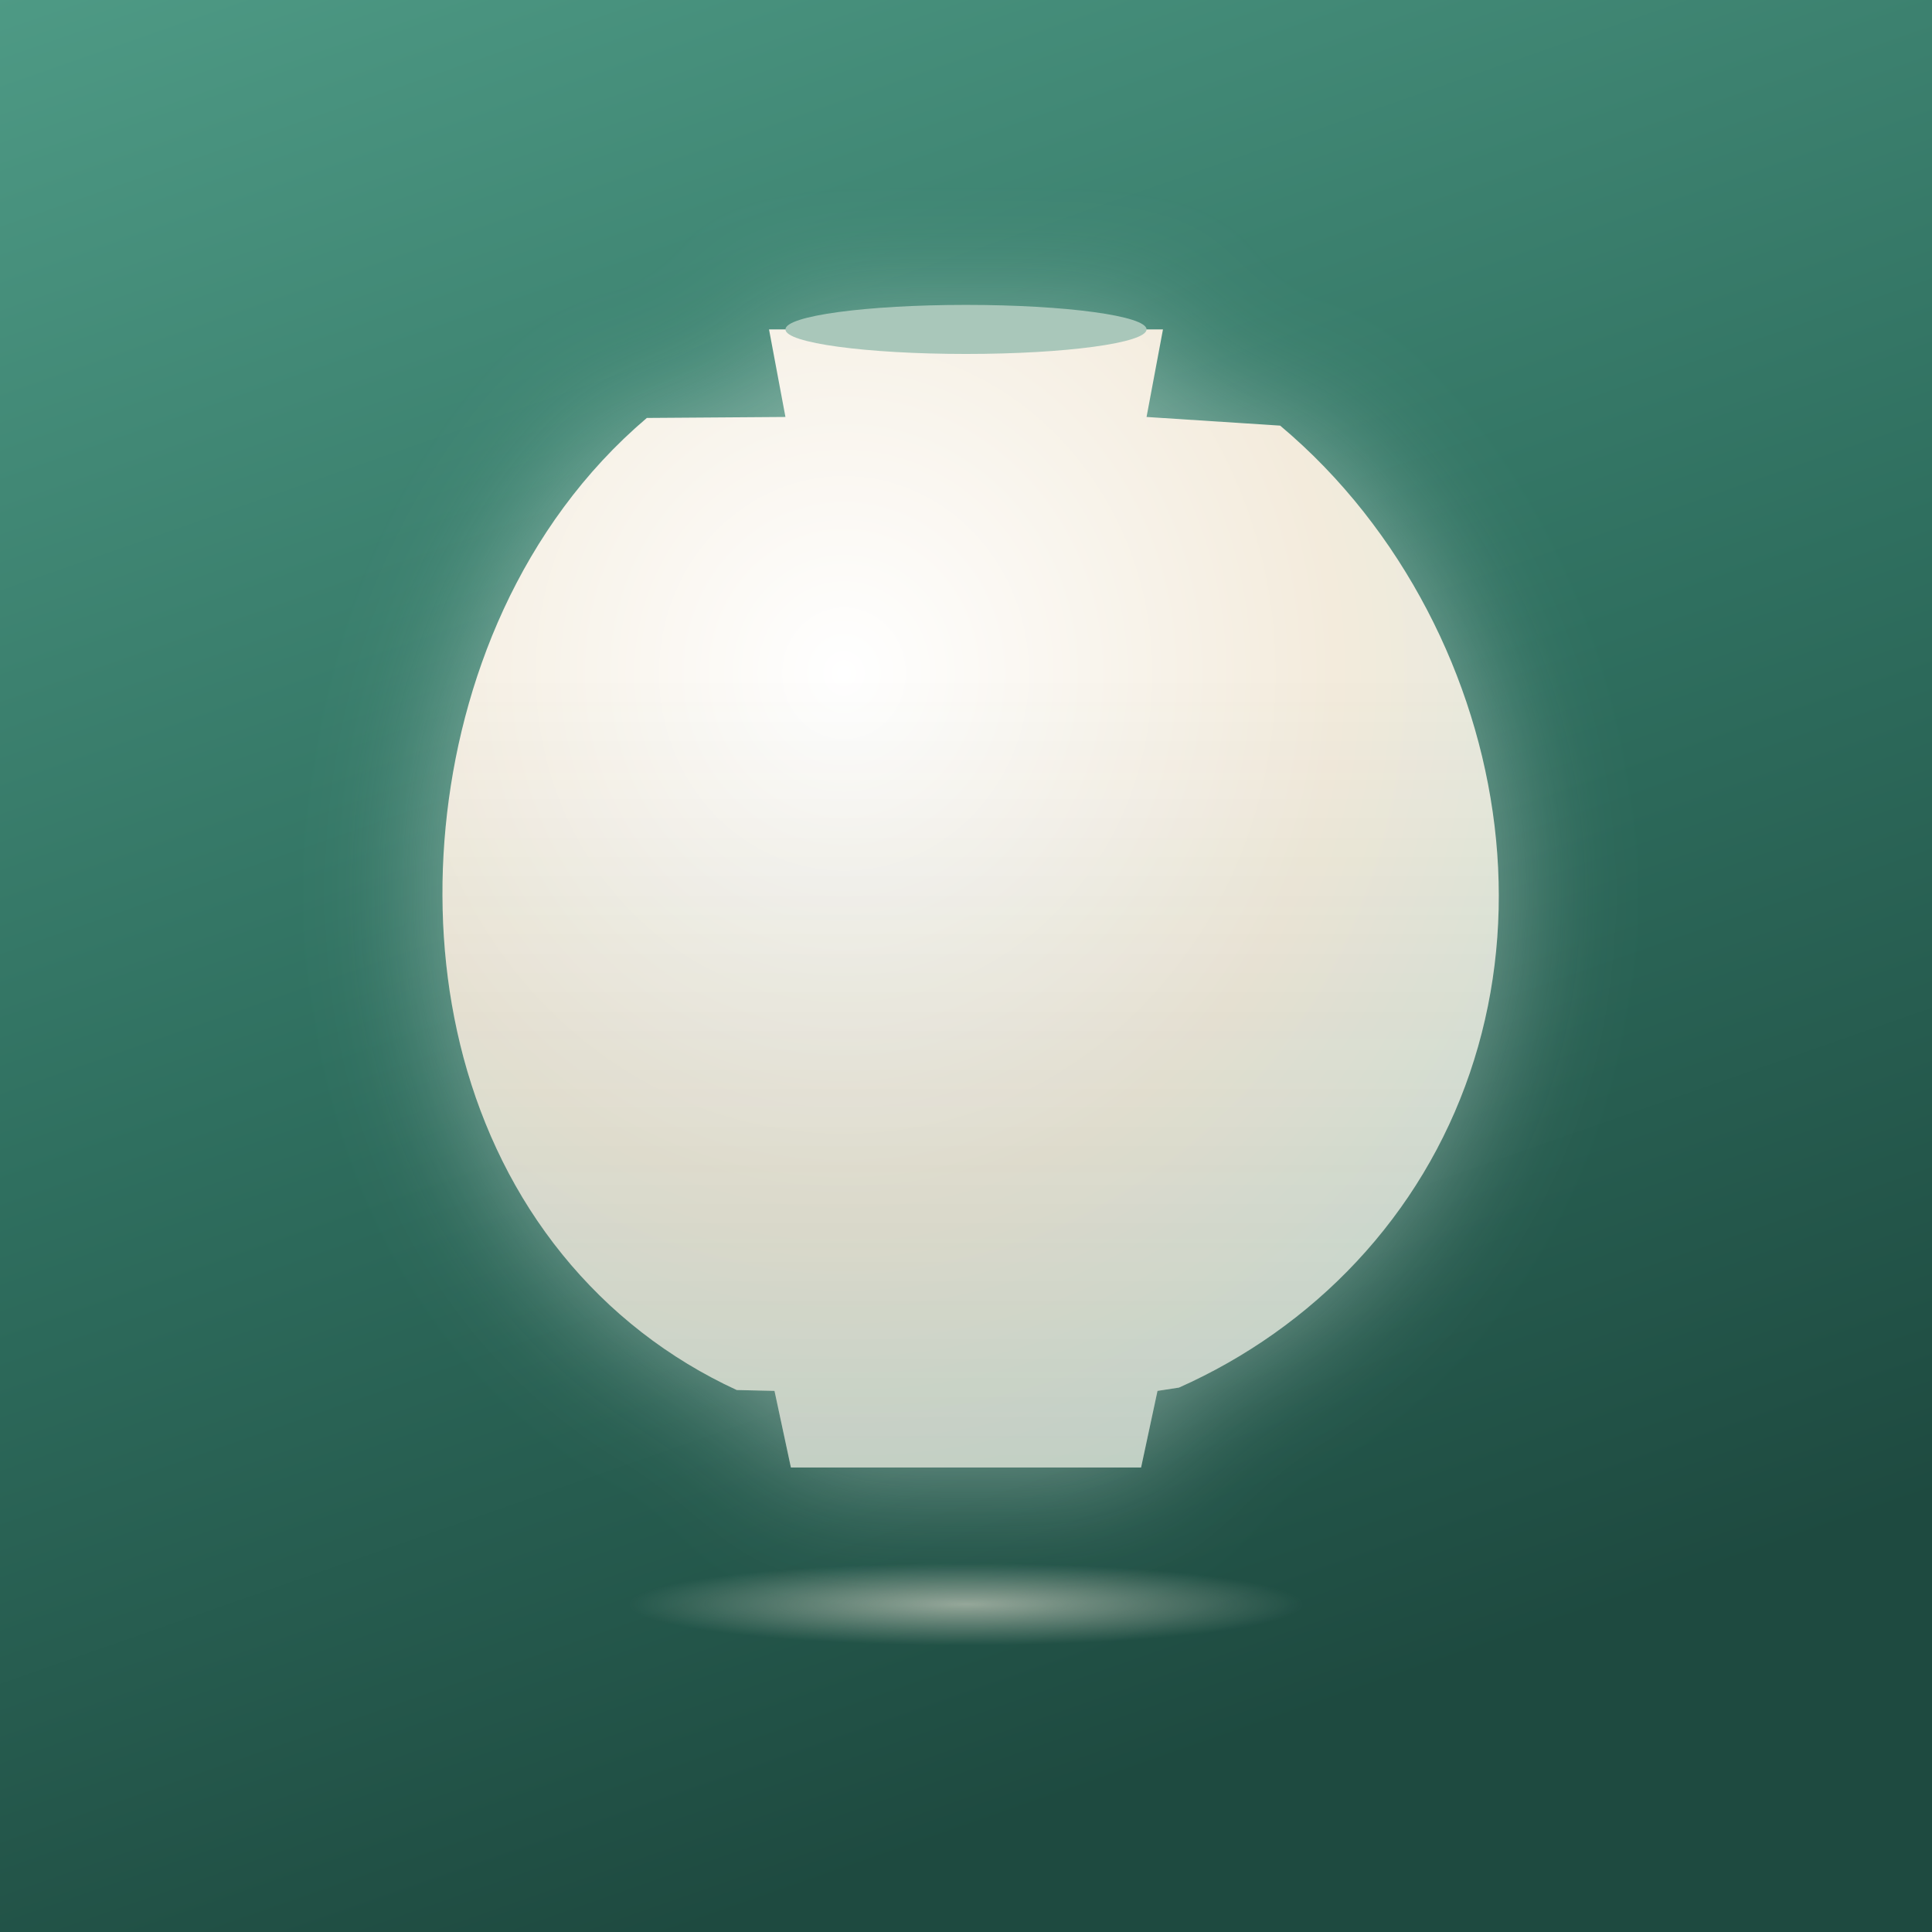
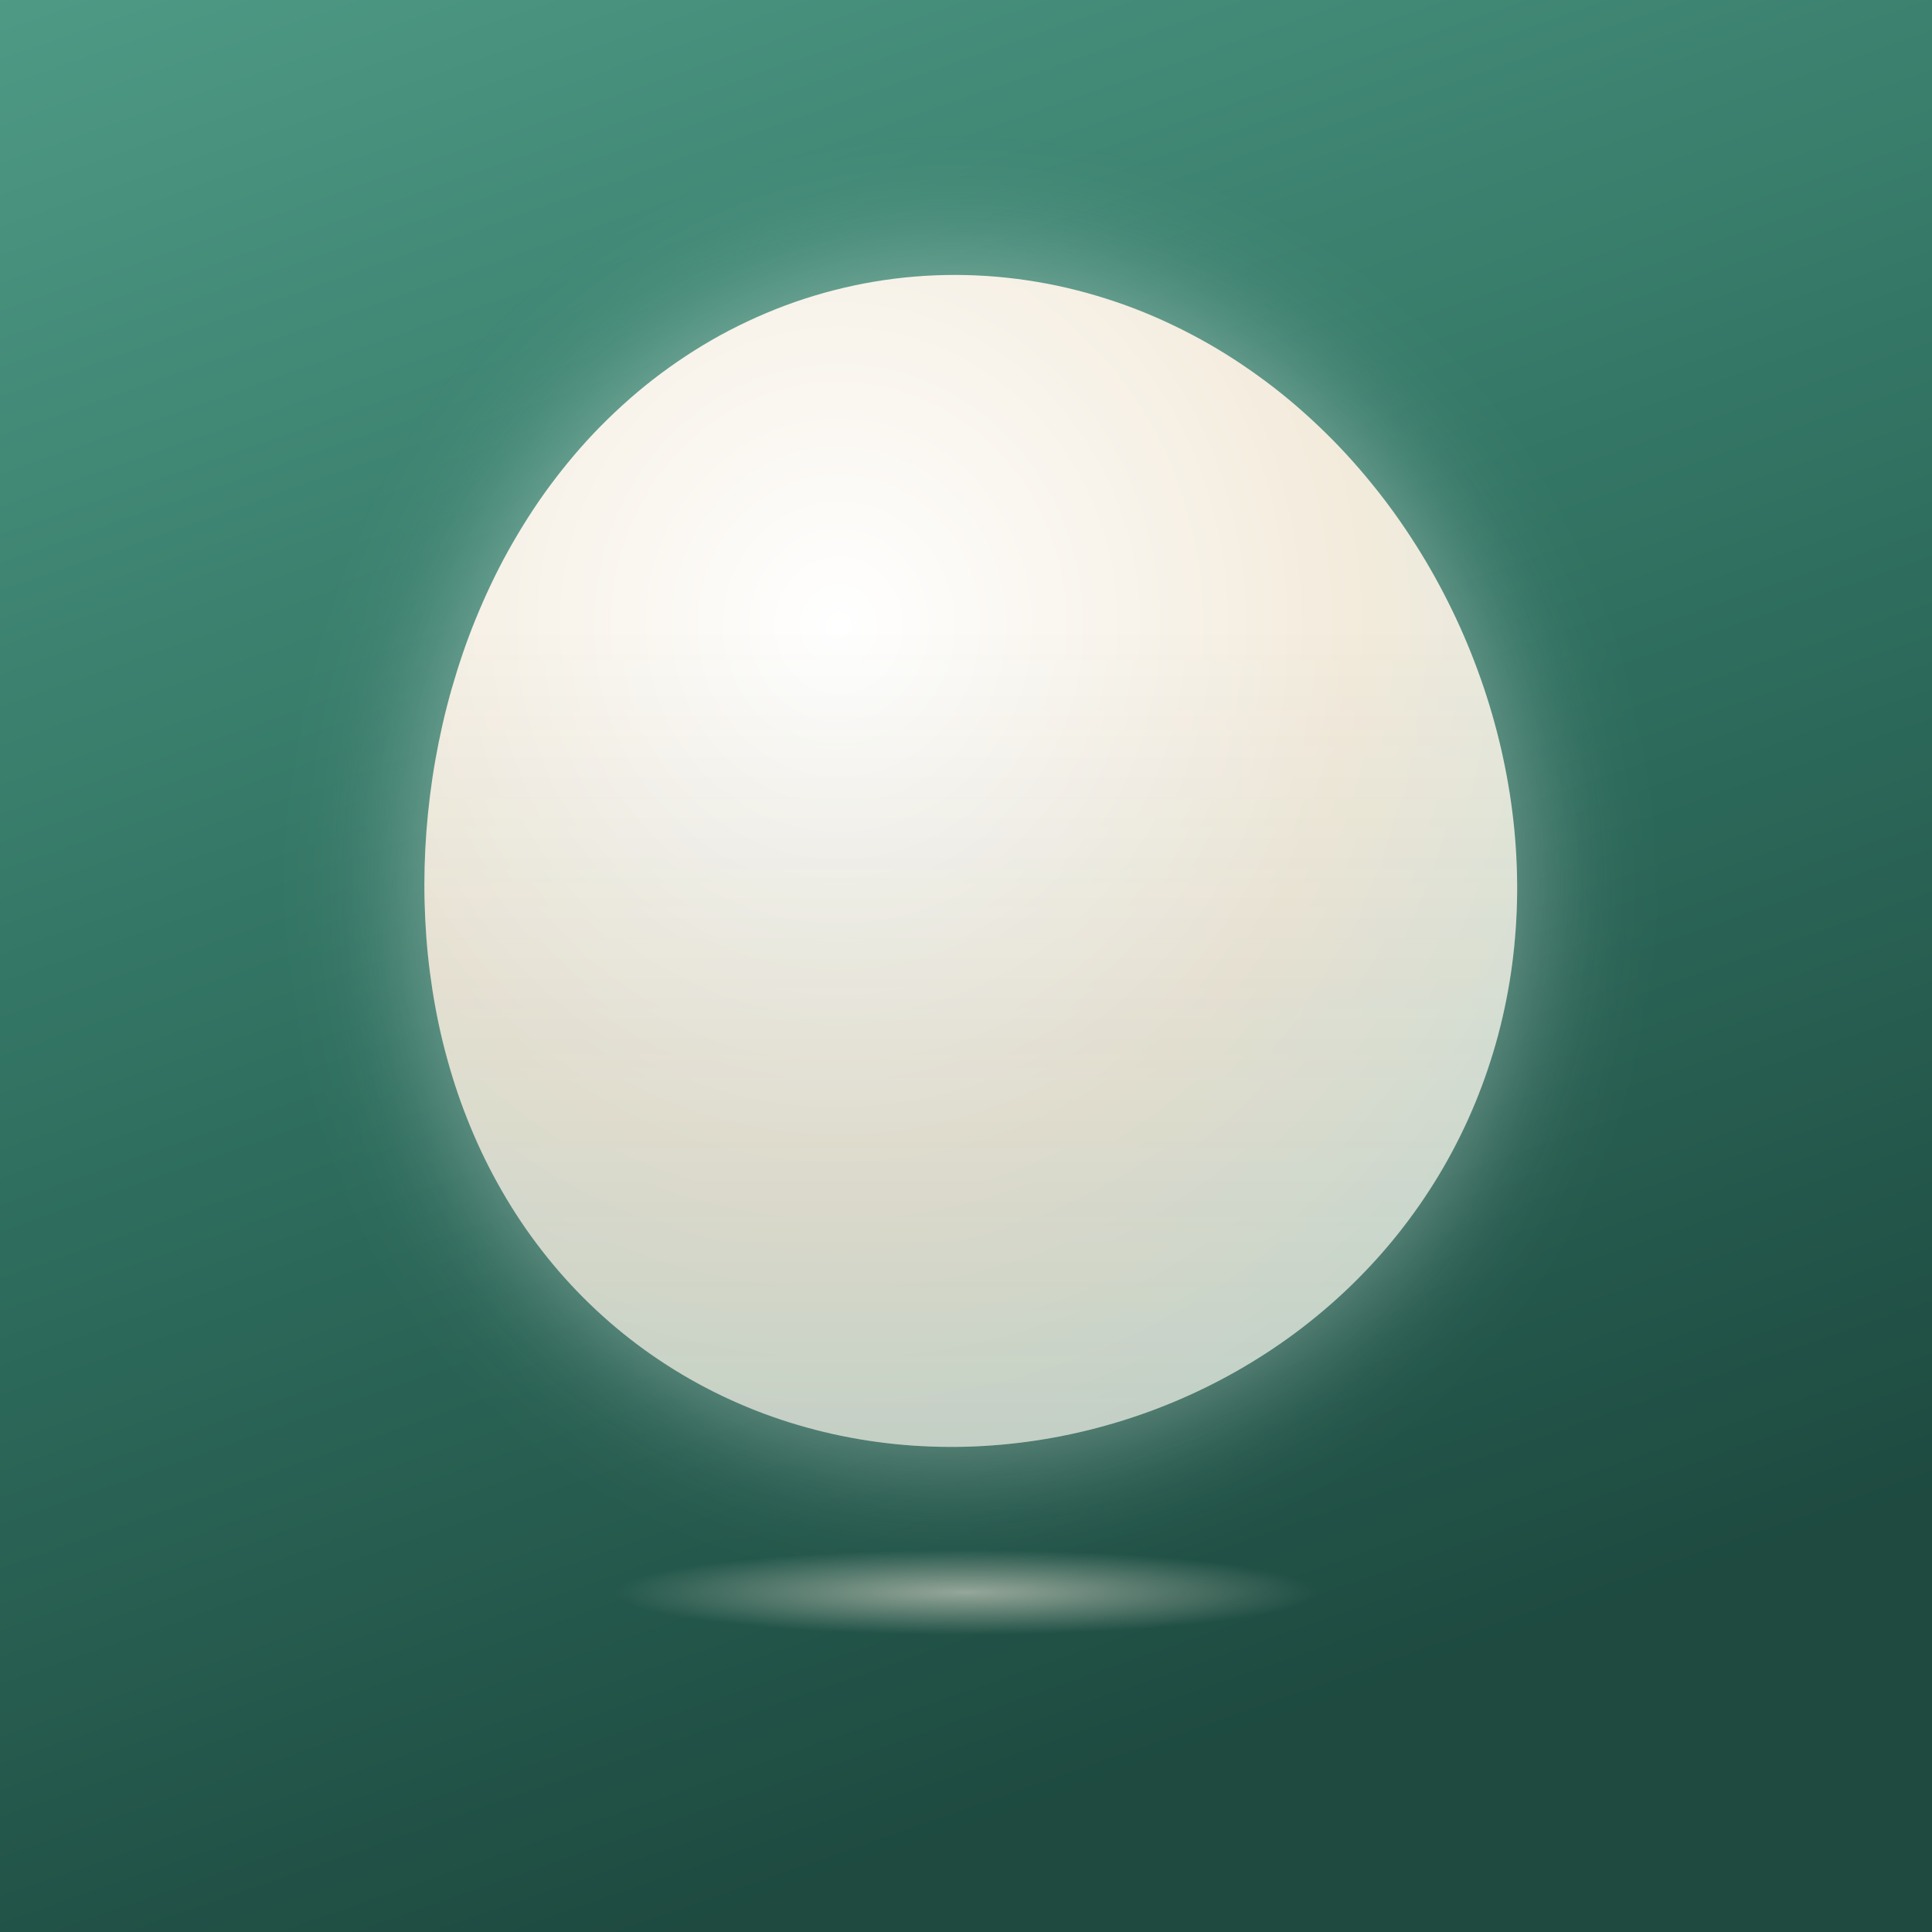
<svg xmlns="http://www.w3.org/2000/svg" width="1024" height="1024" viewBox="0 0 1024 1024">
  <defs>
    <linearGradient id="jade" x1="0" y1="0" x2="0.35" y2="1">
      <stop offset="0" stop-color="#4E9A85" />
      <stop offset="0.55" stop-color="#2F6F5F" />
      <stop offset="1" stop-color="#1E4A40" />
    </linearGradient>
    <radialGradient id="porcelain" cx="0.38" cy="0.3" r="0.85">
      <stop offset="0" stop-color="#FFFFFF" />
      <stop offset="0.55" stop-color="#F3EBDC" />
      <stop offset="1" stop-color="#D9E8DF" />
    </radialGradient>
    <radialGradient id="porcelainDark" cx="0.38" cy="0.3" r="0.85">
      <stop offset="0" stop-color="#FFFFFF" />
      <stop offset="0.5" stop-color="#F3EBDC" />
      <stop offset="1" stop-color="#9FD6C4" />
    </radialGradient>
    <radialGradient id="gray" cx="0.38" cy="0.3" r="0.85">
      <stop offset="0" stop-color="#FFFFFF" />
      <stop offset="1" stop-color="#9A9A9A" />
    </radialGradient>
    <linearGradient id="shade" x1="0" y1="0" x2="0" y2="1">
      <stop offset="0.3" stop-color="#1E4A40" stop-opacity="0" />
      <stop offset="1" stop-color="#1E4A40" stop-opacity="0.16" />
    </linearGradient>
    <radialGradient id="refl">
      <stop offset="0" stop-color="#F3EBDC" stop-opacity="0.55" />
      <stop offset="1" stop-color="#F3EBDC" stop-opacity="0" />
    </radialGradient>
    <filter id="glow" x="-50%" y="-50%" width="200%" height="200%">
      <feGaussianBlur stdDeviation="34" />
    </filter>
    <filter id="mshadow" x="-20%" y="-20%" width="140%" height="140%">
      <feDropShadow dx="0" dy="12" stdDeviation="14" flood-color="#000" flood-opacity="0.35" />
    </filter>
  </defs>
  <rect width="1024" height="1024" fill="url(#jade)" />
-   <path d="M794.31,482.00 L794.04,489.39 L793.60,496.76 L792.97,504.11 L792.16,511.45 L791.16,518.75 L789.98,526.03 L788.61,533.27 L787.06,540.47 L785.33,547.62 L783.41,554.72 L781.30,561.77 L779.02,568.76 L776.55,575.68 L773.90,582.53 L771.08,589.31 L768.07,596.01 L764.89,602.62 L761.54,609.15 L758.02,615.58 L754.33,621.91 L750.47,628.14 L746.46,634.26 L742.28,640.27 L737.95,646.16 L733.47,651.94 L728.84,657.60 L724.07,663.12 L719.16,668.52 L714.11,673.79 L708.93,678.93 L703.62,683.93 L698.19,688.78 L692.64,693.50 L686.97,698.07 L681.19,702.49 L675.31,706.77 L669.32,710.90 L663.23,714.87 L657.05,718.70 L650.77,722.37 L644.41,725.88 L637.97,729.23 L631.45,732.43 L624.85,735.46 L613.50,737.20 L604.80,777.80 L419.20,777.80 L410.50,737.20 L390.50,736.74 L383.83,733.56 L377.25,730.18 L370.77,726.62 L364.39,722.87 L358.13,718.94 L351.98,714.84 L345.95,710.55 L340.05,706.10 L334.28,701.47 L328.64,696.68 L323.15,691.74 L317.81,686.63 L312.62,681.38 L307.58,675.99 L302.70,670.46 L297.98,664.79 L293.42,659.00 L289.04,653.08 L284.82,647.06 L280.77,640.92 L276.90,634.68 L273.20,628.34 L269.67,621.91 L266.32,615.39 L263.15,608.80 L260.14,602.13 L257.32,595.39 L254.66,588.59 L252.18,581.74 L249.87,574.83 L247.73,567.87 L245.75,560.87 L243.95,553.82 L242.31,546.75 L240.83,539.64 L239.51,532.50 L238.34,525.34 L237.34,518.16 L236.49,510.96 L235.79,503.74 L235.25,496.50 L234.85,489.26 L234.61,482.00 L234.51,474.73 L234.55,467.46 L234.74,460.18 L235.08,452.89 L235.56,445.61 L236.19,438.32 L236.96,431.02 L237.88,423.73 L238.94,416.44 L240.15,409.16 L241.51,401.88 L243.02,394.60 L244.69,387.34 L246.51,380.09 L248.49,372.85 L250.62,365.63 L252.92,358.43 L255.39,351.25 L258.02,344.10 L260.82,336.98 L263.80,329.90 L266.95,322.86 L270.28,315.87 L273.80,308.94 L277.49,302.06 L281.38,295.25 L285.45,288.51 L289.71,281.85 L294.16,275.28 L298.81,268.81 L303.64,262.44 L308.67,256.18 L313.89,250.05 L319.31,244.04 L324.91,238.18 L330.70,232.47 L336.68,226.91 L342.84,221.52 L416.30,221.00 L407.60,174.60 L616.40,174.60 L607.70,221.00 L678.51,225.59 L684.61,230.85 L690.55,236.25 L696.33,241.78 L701.94,247.45 L707.39,253.23 L712.67,259.14 L717.79,265.15 L722.74,271.26 L727.52,277.48 L732.14,283.78 L736.60,290.17 L740.89,296.65 L745.01,303.20 L748.98,309.83 L752.77,316.52 L756.40,323.28 L759.87,330.10 L763.18,336.98 L766.32,343.92 L769.30,350.90 L772.11,357.93 L774.76,365.01 L777.25,372.13 L779.57,379.29 L781.73,386.48 L783.72,393.71 L785.55,400.97 L787.20,408.26 L788.69,415.57 L790.01,422.91 L791.16,430.26 L792.14,437.63 L792.94,445.01 L793.57,452.41 L794.02,459.80 L794.29,467.21 L794.39,474.61 L794.31,482.00 Z" fill="#E9F6EF" opacity="0.45" filter="url(#glow)" />
-   <path d="M794.31,482.00 L794.04,489.39 L793.60,496.76 L792.97,504.11 L792.16,511.45 L791.16,518.75 L789.98,526.03 L788.61,533.27 L787.06,540.47 L785.33,547.62 L783.41,554.72 L781.30,561.77 L779.02,568.76 L776.55,575.68 L773.90,582.53 L771.08,589.31 L768.07,596.01 L764.89,602.62 L761.54,609.15 L758.02,615.58 L754.33,621.91 L750.47,628.14 L746.46,634.26 L742.28,640.27 L737.95,646.16 L733.47,651.94 L728.84,657.60 L724.07,663.12 L719.16,668.52 L714.11,673.79 L708.93,678.93 L703.62,683.93 L698.19,688.78 L692.64,693.50 L686.97,698.07 L681.19,702.49 L675.31,706.77 L669.32,710.90 L663.23,714.87 L657.05,718.70 L650.77,722.37 L644.41,725.88 L637.97,729.23 L631.45,732.43 L624.85,735.46 L613.50,737.20 L604.80,777.80 L419.20,777.80 L410.50,737.20 L390.50,736.74 L383.83,733.56 L377.25,730.18 L370.77,726.62 L364.39,722.87 L358.13,718.94 L351.98,714.84 L345.95,710.55 L340.05,706.10 L334.28,701.47 L328.64,696.68 L323.15,691.74 L317.81,686.63 L312.62,681.38 L307.58,675.99 L302.70,670.46 L297.98,664.79 L293.42,659.00 L289.04,653.08 L284.82,647.06 L280.77,640.92 L276.90,634.68 L273.20,628.34 L269.67,621.91 L266.32,615.39 L263.15,608.80 L260.14,602.13 L257.32,595.39 L254.66,588.59 L252.18,581.74 L249.87,574.83 L247.73,567.87 L245.75,560.87 L243.95,553.82 L242.31,546.75 L240.83,539.64 L239.51,532.50 L238.34,525.34 L237.34,518.16 L236.49,510.96 L235.79,503.74 L235.25,496.50 L234.85,489.26 L234.61,482.00 L234.51,474.73 L234.55,467.46 L234.74,460.18 L235.08,452.89 L235.56,445.61 L236.19,438.32 L236.96,431.02 L237.88,423.73 L238.94,416.44 L240.15,409.16 L241.51,401.88 L243.02,394.60 L244.69,387.34 L246.51,380.09 L248.49,372.85 L250.62,365.63 L252.92,358.43 L255.39,351.25 L258.02,344.10 L260.82,336.98 L263.80,329.90 L266.95,322.86 L270.28,315.87 L273.80,308.94 L277.49,302.06 L281.38,295.25 L285.45,288.51 L289.71,281.85 L294.16,275.28 L298.81,268.81 L303.64,262.44 L308.67,256.18 L313.89,250.05 L319.31,244.04 L324.91,238.18 L330.70,232.47 L336.68,226.91 L342.84,221.52 L416.30,221.00 L407.60,174.60 L616.40,174.60 L607.70,221.00 L678.51,225.59 L684.61,230.85 L690.55,236.25 L696.33,241.78 L701.94,247.45 L707.39,253.23 L712.67,259.14 L717.79,265.15 L722.74,271.26 L727.52,277.48 L732.14,283.78 L736.60,290.17 L740.89,296.65 L745.01,303.20 L748.98,309.83 L752.77,316.52 L756.40,323.28 L759.87,330.10 L763.18,336.98 L766.32,343.92 L769.30,350.90 L772.11,357.93 L774.76,365.01 L777.25,372.13 L779.57,379.29 L781.73,386.48 L783.72,393.71 L785.55,400.97 L787.20,408.26 L788.69,415.57 L790.01,422.91 L791.16,430.26 L792.14,437.63 L792.94,445.01 L793.57,452.41 L794.02,459.80 L794.29,467.21 L794.39,474.61 L794.31,482.00 Z" fill="url(#porcelain)" />
-   <path d="M794.31,482.00 L794.04,489.39 L793.60,496.76 L792.97,504.11 L792.16,511.45 L791.16,518.75 L789.98,526.03 L788.61,533.27 L787.06,540.47 L785.33,547.62 L783.41,554.72 L781.30,561.77 L779.02,568.76 L776.55,575.68 L773.90,582.53 L771.08,589.31 L768.07,596.01 L764.89,602.62 L761.54,609.15 L758.02,615.58 L754.33,621.91 L750.47,628.14 L746.46,634.26 L742.28,640.27 L737.95,646.16 L733.47,651.94 L728.84,657.60 L724.07,663.12 L719.16,668.52 L714.11,673.79 L708.93,678.93 L703.62,683.93 L698.19,688.78 L692.64,693.50 L686.97,698.07 L681.19,702.49 L675.31,706.77 L669.32,710.90 L663.23,714.87 L657.05,718.70 L650.77,722.37 L644.41,725.88 L637.97,729.23 L631.45,732.43 L624.85,735.46 L613.50,737.20 L604.80,777.80 L419.20,777.80 L410.50,737.20 L390.50,736.74 L383.83,733.56 L377.25,730.18 L370.77,726.62 L364.39,722.87 L358.13,718.94 L351.98,714.84 L345.95,710.55 L340.05,706.10 L334.28,701.47 L328.64,696.68 L323.15,691.74 L317.81,686.63 L312.62,681.38 L307.58,675.99 L302.70,670.46 L297.98,664.79 L293.42,659.00 L289.04,653.08 L284.82,647.06 L280.77,640.92 L276.90,634.68 L273.20,628.34 L269.67,621.91 L266.32,615.39 L263.15,608.80 L260.14,602.13 L257.32,595.39 L254.66,588.59 L252.18,581.74 L249.87,574.83 L247.73,567.87 L245.75,560.87 L243.95,553.82 L242.31,546.75 L240.83,539.64 L239.51,532.50 L238.34,525.34 L237.34,518.16 L236.49,510.96 L235.79,503.74 L235.25,496.50 L234.85,489.26 L234.61,482.00 L234.51,474.73 L234.55,467.46 L234.74,460.18 L235.08,452.89 L235.56,445.61 L236.19,438.32 L236.96,431.02 L237.88,423.73 L238.94,416.44 L240.15,409.16 L241.51,401.88 L243.02,394.60 L244.69,387.34 L246.51,380.09 L248.49,372.85 L250.62,365.63 L252.92,358.43 L255.39,351.25 L258.02,344.10 L260.82,336.98 L263.80,329.90 L266.95,322.86 L270.28,315.87 L273.80,308.94 L277.49,302.06 L281.38,295.25 L285.45,288.51 L289.71,281.85 L294.16,275.28 L298.81,268.81 L303.64,262.44 L308.67,256.18 L313.89,250.05 L319.31,244.04 L324.91,238.18 L330.70,232.47 L336.68,226.91 L342.84,221.52 L416.30,221.00 L407.60,174.60 L616.40,174.60 L607.70,221.00 L678.51,225.59 L684.61,230.85 L690.55,236.25 L696.33,241.78 L701.94,247.45 L707.39,253.23 L712.67,259.14 L717.79,265.15 L722.74,271.26 L727.52,277.48 L732.14,283.78 L736.60,290.17 L740.89,296.65 L745.01,303.20 L748.98,309.83 L752.77,316.52 L756.40,323.28 L759.87,330.10 L763.18,336.98 L766.32,343.92 L769.30,350.90 L772.11,357.93 L774.76,365.01 L777.25,372.13 L779.57,379.29 L781.73,386.48 L783.72,393.71 L785.55,400.97 L787.20,408.26 L788.69,415.57 L790.01,422.91 L791.16,430.26 L792.14,437.63 L792.94,445.01 L793.57,452.41 L794.02,459.80 L794.29,467.21 L794.39,474.61 L794.31,482.00 Z" fill="url(#shade)" />
-   <ellipse cx="512" cy="174.6" rx="95.7" ry="13.0" fill="#A9C7BA" />
-   <ellipse cx="512" cy="850.3" rx="179.8" ry="21.8" fill="url(#refl)" />
+   <path d="M804.04,478.00 C803.73,490.71 802.66,503.48 800.79,516.02 C798.91,528.56 796.23,541.07 792.77,553.23 C789.30,565.40 785.02,577.43 780.01,589.01 C775.00,600.60 769.17,611.93 762.68,622.73 C756.20,633.53 748.93,643.97 741.11,653.80 C733.28,663.63 724.73,673.00 715.72,681.72 C706.70,690.43 697.05,698.61 687.03,706.10 C677.00,713.59 666.42,720.47 655.56,726.65 C644.70,732.83 633.37,738.37 621.84,743.18 C610.31,747.98 598.40,752.12 586.35,755.49 C574.31,758.87 561.97,761.55 549.58,763.43 C537.19,765.31 524.57,766.46 512.00,766.79 C499.43,767.11 486.72,766.66 474.17,765.36 C461.62,764.05 449.02,761.94 436.72,758.97 C424.41,755.99 412.17,752.17 400.36,747.52 C388.56,742.86 376.94,737.34 365.90,731.05 C354.86,724.77 344.14,717.62 334.12,709.82 C324.09,702.02 314.53,693.40 305.74,684.26 C296.95,675.12 288.75,665.24 281.35,654.98 C273.95,644.73 267.24,633.85 261.32,622.73 C255.39,611.61 250.22,600.01 245.79,588.27 C241.35,576.53 237.69,564.44 234.70,552.30 C231.72,540.16 229.48,527.79 227.87,515.41 C226.26,503.02 225.35,490.51 225.04,478.00 C224.73,465.49 225.07,452.91 226.03,440.35 C226.99,427.79 228.55,415.19 230.78,402.65 C233.01,390.10 235.84,377.53 239.40,365.09 C242.96,352.64 247.16,340.19 252.16,327.98 C257.16,315.78 262.86,303.61 269.41,291.85 C275.96,280.10 283.28,268.47 291.45,257.45 C299.63,246.44 308.65,235.69 318.46,225.77 C328.27,215.86 338.96,206.39 350.31,197.95 C361.66,189.50 373.87,181.73 386.55,175.13 C399.22,168.54 412.68,162.82 426.36,158.37 C440.03,153.93 454.34,150.55 468.61,148.45 C482.89,146.35 497.58,145.46 512.00,145.79 C526.42,146.11 541.01,147.70 555.13,150.38 C569.25,153.06 583.29,157.00 596.71,161.84 C610.13,166.69 623.25,172.72 635.66,179.47 C648.06,186.22 659.98,194.01 671.15,202.35 C682.32,210.68 692.87,219.89 702.68,229.50 C712.49,239.11 721.61,249.41 730.00,260.00 C738.40,270.59 746.08,281.70 753.05,293.04 C760.02,304.37 766.28,316.10 771.84,327.98 C777.40,339.87 782.25,352.05 786.40,364.34 C790.54,376.63 793.99,389.15 796.69,401.72 C799.40,414.28 801.40,427.02 802.63,439.74 C803.85,452.45 804.35,465.29 804.04,478.00 Z" fill="#E9F6EF" opacity="0.45" filter="url(#glow)" />
+   <path d="M804.04,478.00 C803.73,490.71 802.66,503.48 800.79,516.02 C798.91,528.56 796.23,541.07 792.77,553.23 C789.30,565.40 785.02,577.43 780.01,589.01 C775.00,600.60 769.17,611.93 762.68,622.73 C756.20,633.53 748.93,643.97 741.11,653.80 C733.28,663.63 724.73,673.00 715.72,681.72 C706.70,690.43 697.05,698.61 687.03,706.10 C677.00,713.59 666.42,720.47 655.56,726.65 C644.70,732.83 633.37,738.37 621.84,743.18 C610.31,747.98 598.40,752.12 586.35,755.49 C574.31,758.87 561.97,761.55 549.58,763.43 C537.19,765.31 524.57,766.46 512.00,766.79 C499.43,767.11 486.72,766.66 474.17,765.36 C461.62,764.05 449.02,761.94 436.72,758.97 C424.41,755.99 412.17,752.17 400.36,747.52 C388.56,742.86 376.94,737.34 365.90,731.05 C354.86,724.77 344.14,717.62 334.12,709.82 C324.09,702.02 314.53,693.40 305.74,684.26 C296.95,675.12 288.75,665.24 281.35,654.98 C273.95,644.73 267.24,633.85 261.32,622.73 C255.39,611.61 250.22,600.01 245.79,588.27 C241.35,576.53 237.69,564.44 234.70,552.30 C231.72,540.16 229.48,527.79 227.87,515.41 C226.26,503.02 225.35,490.51 225.04,478.00 C224.73,465.49 225.07,452.91 226.03,440.35 C226.99,427.79 228.55,415.19 230.78,402.65 C233.01,390.10 235.84,377.53 239.40,365.09 C242.96,352.64 247.16,340.19 252.16,327.98 C257.16,315.78 262.86,303.61 269.41,291.85 C275.96,280.10 283.28,268.47 291.45,257.45 C299.63,246.44 308.65,235.69 318.46,225.77 C328.27,215.86 338.96,206.39 350.31,197.95 C361.66,189.50 373.87,181.73 386.55,175.13 C399.22,168.54 412.68,162.82 426.36,158.37 C440.03,153.93 454.34,150.55 468.61,148.45 C482.89,146.35 497.58,145.46 512.00,145.79 C526.42,146.11 541.01,147.70 555.13,150.38 C569.25,153.06 583.29,157.00 596.71,161.84 C610.13,166.69 623.25,172.72 635.66,179.47 C648.06,186.22 659.98,194.01 671.15,202.35 C682.32,210.68 692.87,219.89 702.68,229.50 C712.49,239.11 721.61,249.41 730.00,260.00 C738.40,270.59 746.08,281.70 753.05,293.04 C760.02,304.37 766.28,316.10 771.84,327.98 C777.40,339.87 782.25,352.05 786.40,364.34 C790.54,376.63 793.99,389.15 796.69,401.72 C799.40,414.28 801.40,427.02 802.63,439.74 C803.85,452.45 804.35,465.29 804.04,478.00 Z" fill="url(#porcelain)" />
+   <path d="M804.04,478.00 C803.73,490.71 802.66,503.48 800.79,516.02 C798.91,528.56 796.23,541.07 792.77,553.23 C789.30,565.40 785.02,577.43 780.01,589.01 C775.00,600.60 769.17,611.93 762.68,622.73 C756.20,633.53 748.93,643.97 741.11,653.80 C733.28,663.63 724.73,673.00 715.72,681.72 C706.70,690.43 697.05,698.61 687.03,706.10 C677.00,713.59 666.42,720.47 655.56,726.65 C644.70,732.83 633.37,738.37 621.84,743.18 C610.31,747.98 598.40,752.12 586.35,755.49 C574.31,758.87 561.97,761.55 549.58,763.43 C537.19,765.31 524.57,766.46 512.00,766.79 C499.43,767.11 486.72,766.66 474.17,765.36 C461.62,764.05 449.02,761.94 436.72,758.97 C424.41,755.99 412.17,752.17 400.36,747.52 C388.56,742.86 376.94,737.34 365.90,731.05 C354.86,724.77 344.14,717.62 334.12,709.82 C324.09,702.02 314.53,693.40 305.74,684.26 C296.95,675.12 288.75,665.24 281.35,654.98 C273.95,644.73 267.24,633.85 261.32,622.73 C255.39,611.61 250.22,600.01 245.79,588.27 C241.35,576.53 237.69,564.44 234.70,552.30 C231.72,540.16 229.48,527.79 227.87,515.41 C226.26,503.02 225.35,490.51 225.04,478.00 C224.73,465.49 225.07,452.91 226.03,440.35 C226.99,427.79 228.55,415.19 230.78,402.65 C233.01,390.10 235.84,377.53 239.40,365.09 C242.96,352.64 247.16,340.19 252.16,327.98 C257.16,315.78 262.86,303.61 269.41,291.85 C275.96,280.10 283.28,268.47 291.45,257.45 C299.63,246.44 308.65,235.69 318.46,225.77 C328.27,215.86 338.96,206.39 350.31,197.95 C361.66,189.50 373.87,181.73 386.55,175.13 C399.22,168.54 412.68,162.82 426.36,158.37 C440.03,153.93 454.34,150.55 468.61,148.45 C482.89,146.35 497.58,145.46 512.00,145.79 C526.42,146.11 541.01,147.70 555.13,150.38 C569.25,153.06 583.29,157.00 596.71,161.84 C610.13,166.69 623.25,172.72 635.66,179.47 C648.06,186.22 659.98,194.01 671.15,202.35 C682.32,210.68 692.87,219.89 702.68,229.50 C712.49,239.11 721.61,249.41 730.00,260.00 C738.40,270.59 746.08,281.70 753.05,293.04 C760.02,304.37 766.28,316.10 771.84,327.98 C777.40,339.87 782.25,352.05 786.40,364.34 C790.54,376.63 793.99,389.15 796.69,401.72 C799.40,414.28 801.40,427.02 802.63,439.74 C803.85,452.45 804.35,465.29 804.04,478.00 Z" fill="url(#shade)" />
+   <ellipse cx="512" cy="844.0" rx="186.0" ry="22.5" fill="url(#refl)" />
</svg>
